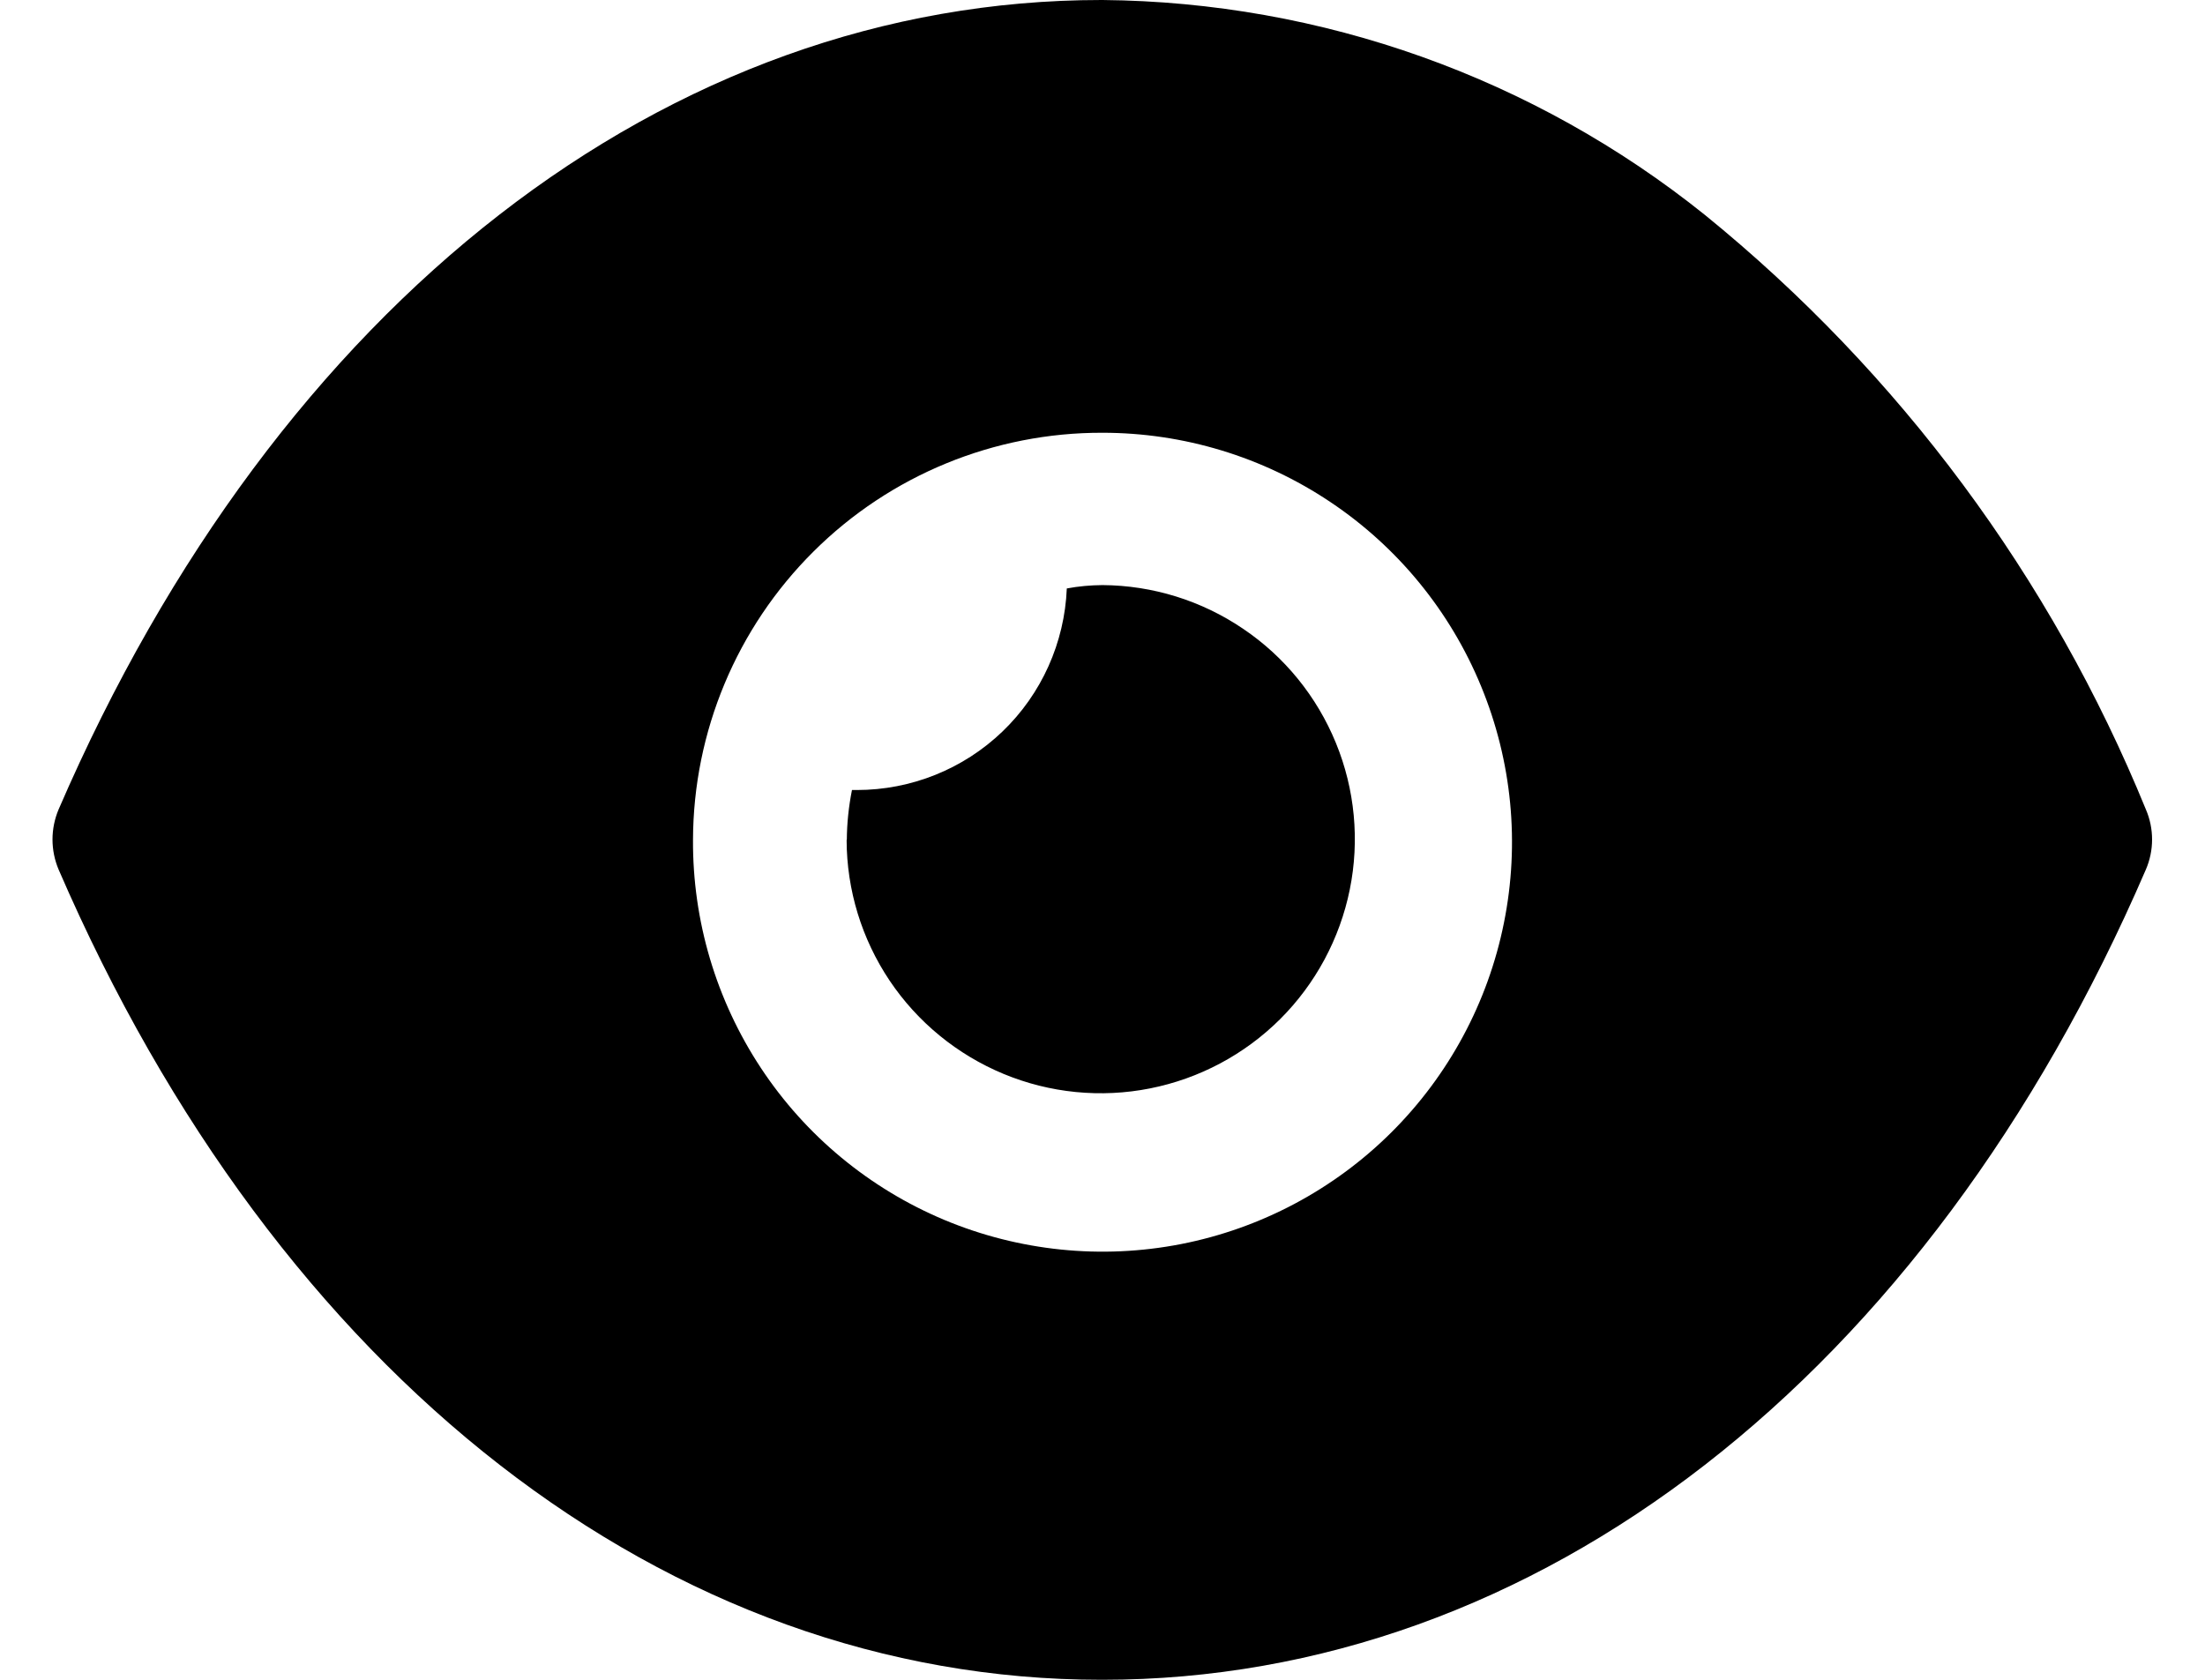
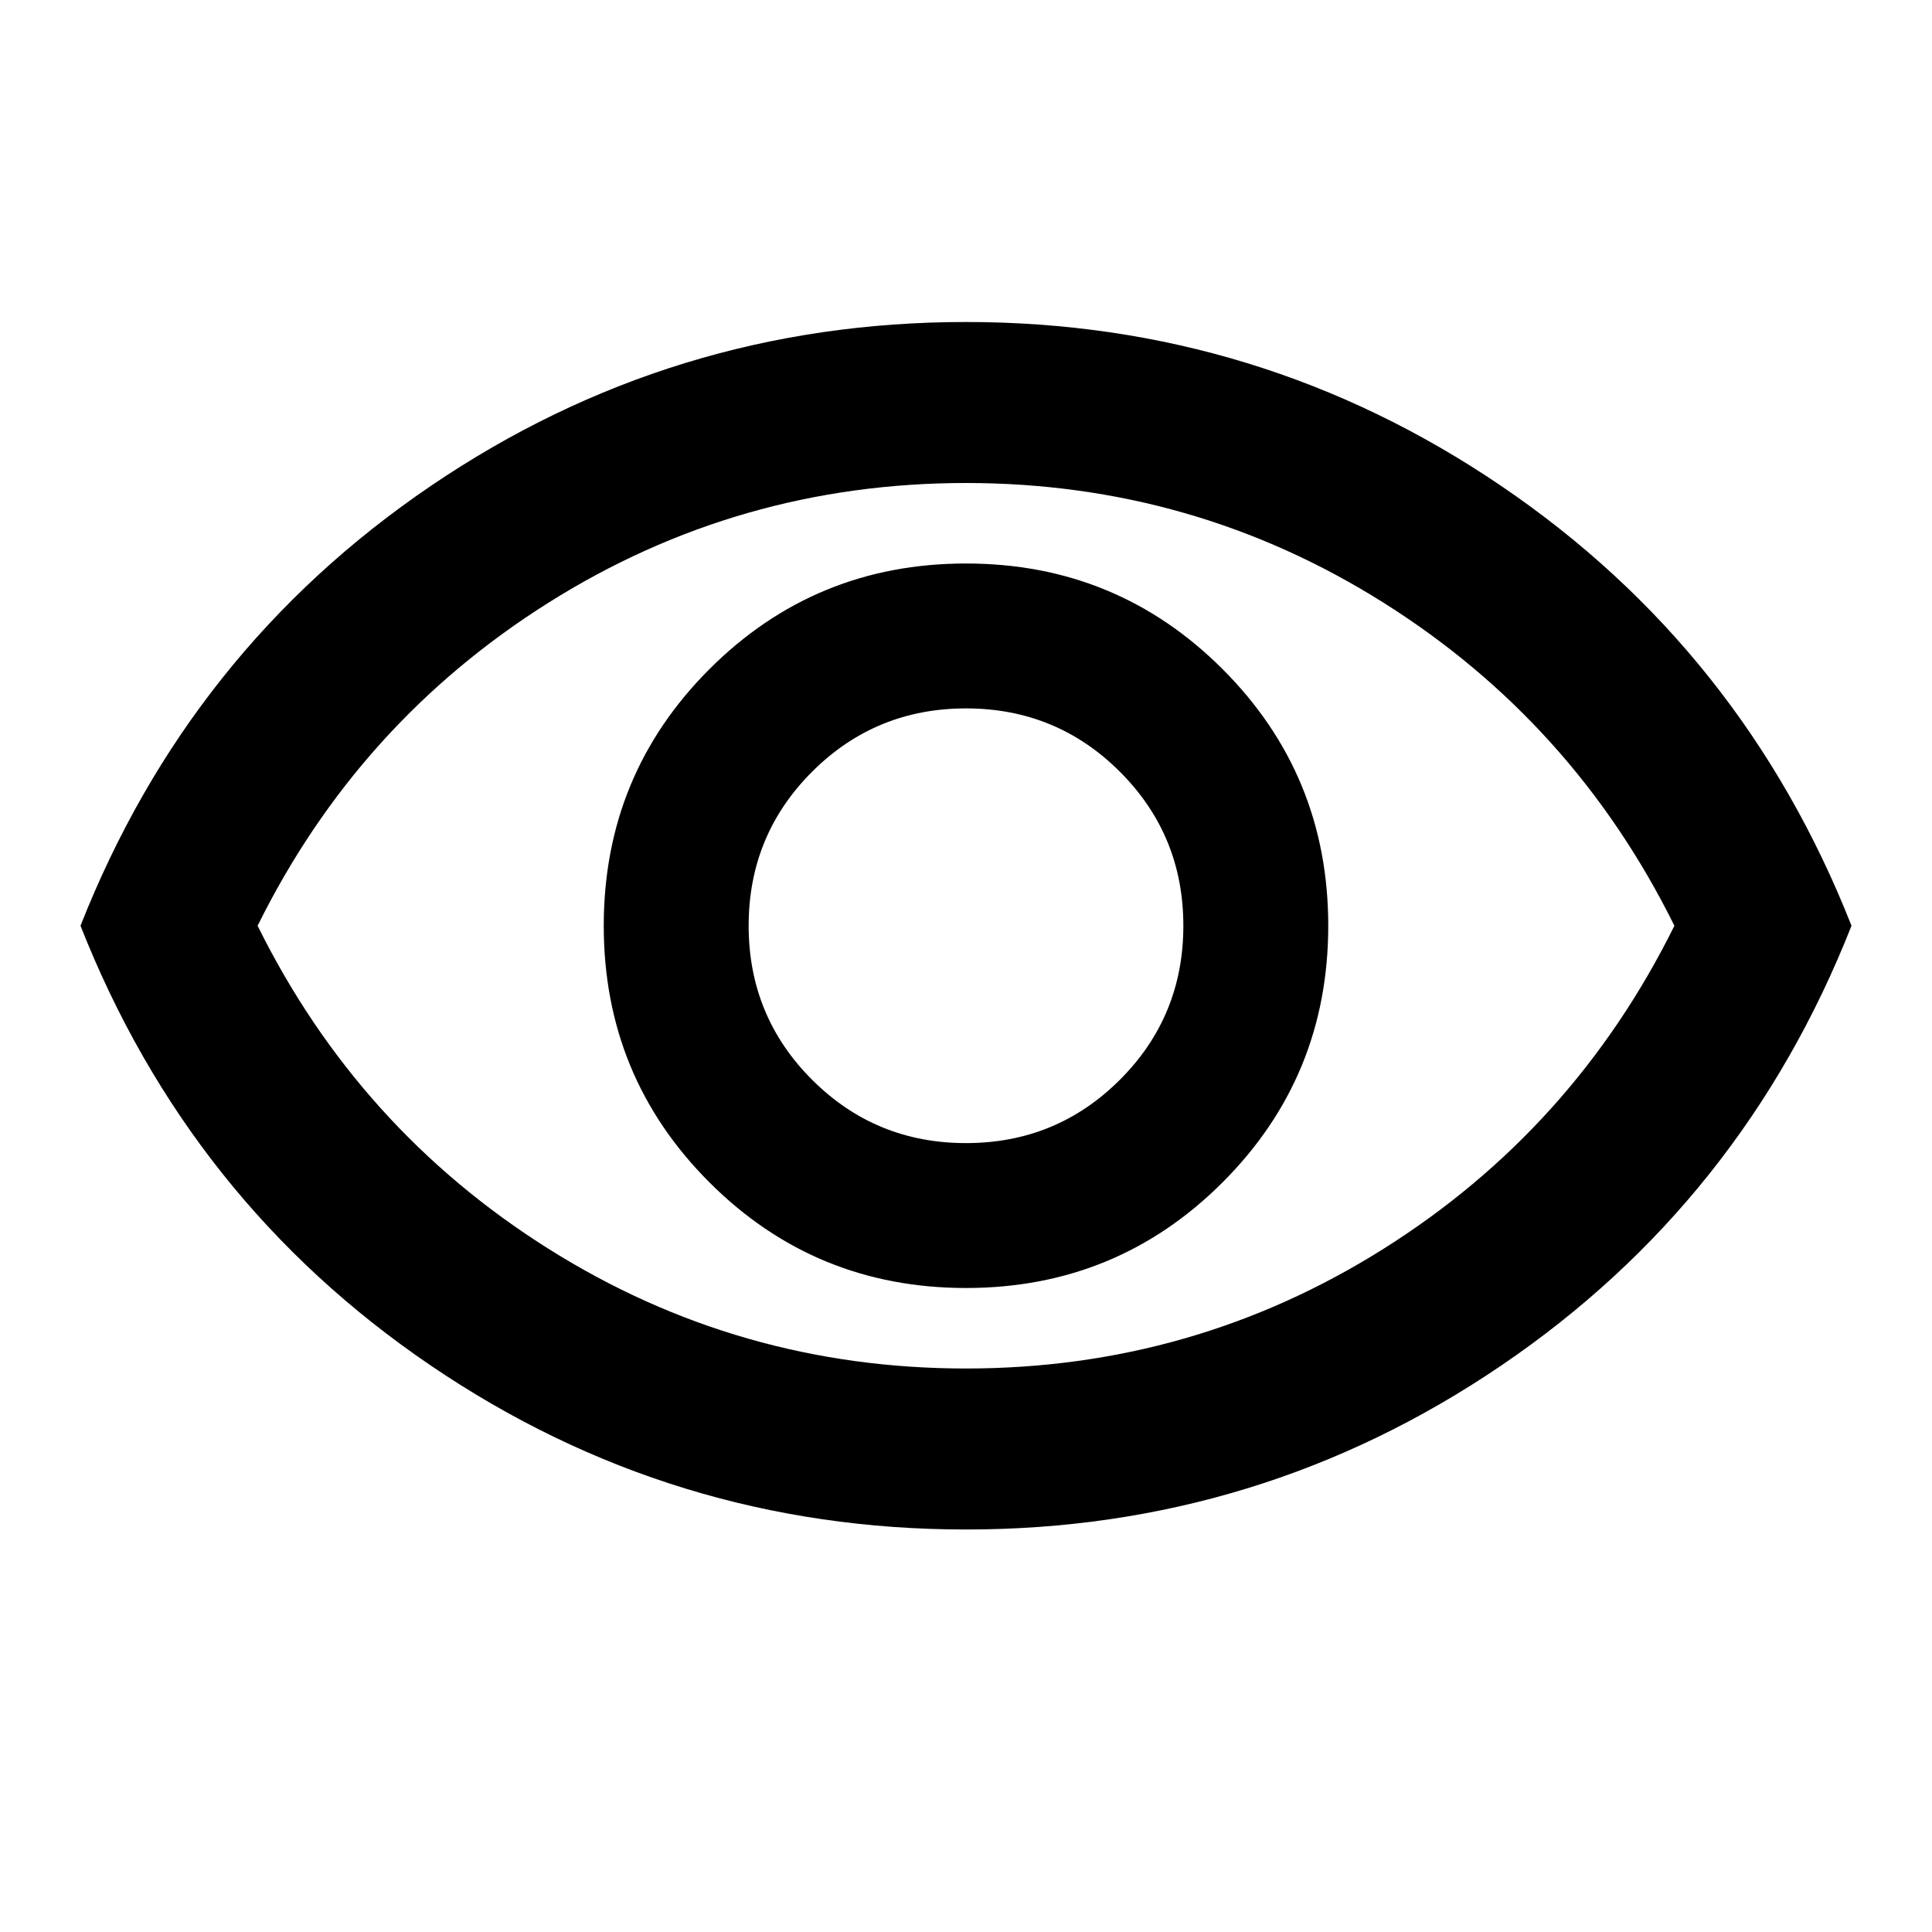
- <svg xmlns="http://www.w3.org/2000/svg" width="21" height="16" viewBox="0 0 21 16" fill="none">
-   <path d="M10.49 16C6.361 16 2.648 13.115 0.558 8.282C0.52 8.192 0.5 8.094 0.5 7.996C0.5 7.898 0.52 7.8 0.558 7.71C2.645 2.881 6.358 0 10.49 0H10.5C12.588 0.019 14.608 0.74 16.237 2.047C18.09 3.552 19.535 5.5 20.437 7.71C20.476 7.8 20.496 7.898 20.496 7.996C20.496 8.094 20.476 8.192 20.437 8.282C18.352 13.114 14.635 16 10.5 16H10.49ZM6.6 8C6.596 8.772 6.821 9.528 7.247 10.173C7.672 10.817 8.28 11.32 8.992 11.619C9.704 11.917 10.489 11.998 11.247 11.85C12.005 11.702 12.702 11.332 13.25 10.787C13.797 10.243 14.171 9.548 14.323 8.791C14.476 8.034 14.4 7.249 14.105 6.535C13.811 5.821 13.311 5.21 12.669 4.781C12.027 4.351 11.272 4.122 10.5 4.122C9.469 4.119 8.478 4.526 7.747 5.254C7.016 5.981 6.603 6.969 6.6 8ZM8.065 8C8.066 7.84 8.083 7.681 8.114 7.525H8.16C8.677 7.525 9.174 7.326 9.547 6.968C9.92 6.61 10.139 6.121 10.16 5.605C10.272 5.584 10.386 5.574 10.5 5.573C10.978 5.576 11.444 5.721 11.839 5.989C12.235 6.256 12.542 6.635 12.723 7.077C12.904 7.519 12.95 8.005 12.855 8.473C12.76 8.941 12.529 9.371 12.191 9.708C11.852 10.045 11.422 10.274 10.953 10.367C10.485 10.46 9.999 10.412 9.558 10.229C9.117 10.046 8.739 9.737 8.473 9.341C8.207 8.944 8.064 8.478 8.063 8H8.065Z" fill="#000" />
+ <svg xmlns="http://www.w3.org/2000/svg" height="24px" viewBox="0 -960 960 960" width="24px" fill="#000">
+   <path d="M480-320q75 0 127.5-52.5T660-500q0-75-52.5-127.5T480-680q-75 0-127.5 52.5T300-500q0 75 52.5 127.5T480-320Zm0-72q-45 0-76.5-31.5T372-500q0-45 31.5-76.5T480-608q45 0 76.5 31.5T588-500q0 45-31.5 76.5T480-392Zm0 192q-146 0-266-81.5T40-500q54-137 174-218.5T480-800q146 0 266 81.5T920-500q-54 137-174 218.5T480-200Zm0-300Zm0 220q113 0 207.5-59.5T832-500q-50-101-144.5-160.5T480-720q-113 0-207.5 59.5T128-500q50 101 144.5 160.5T480-280Z" />
</svg>
